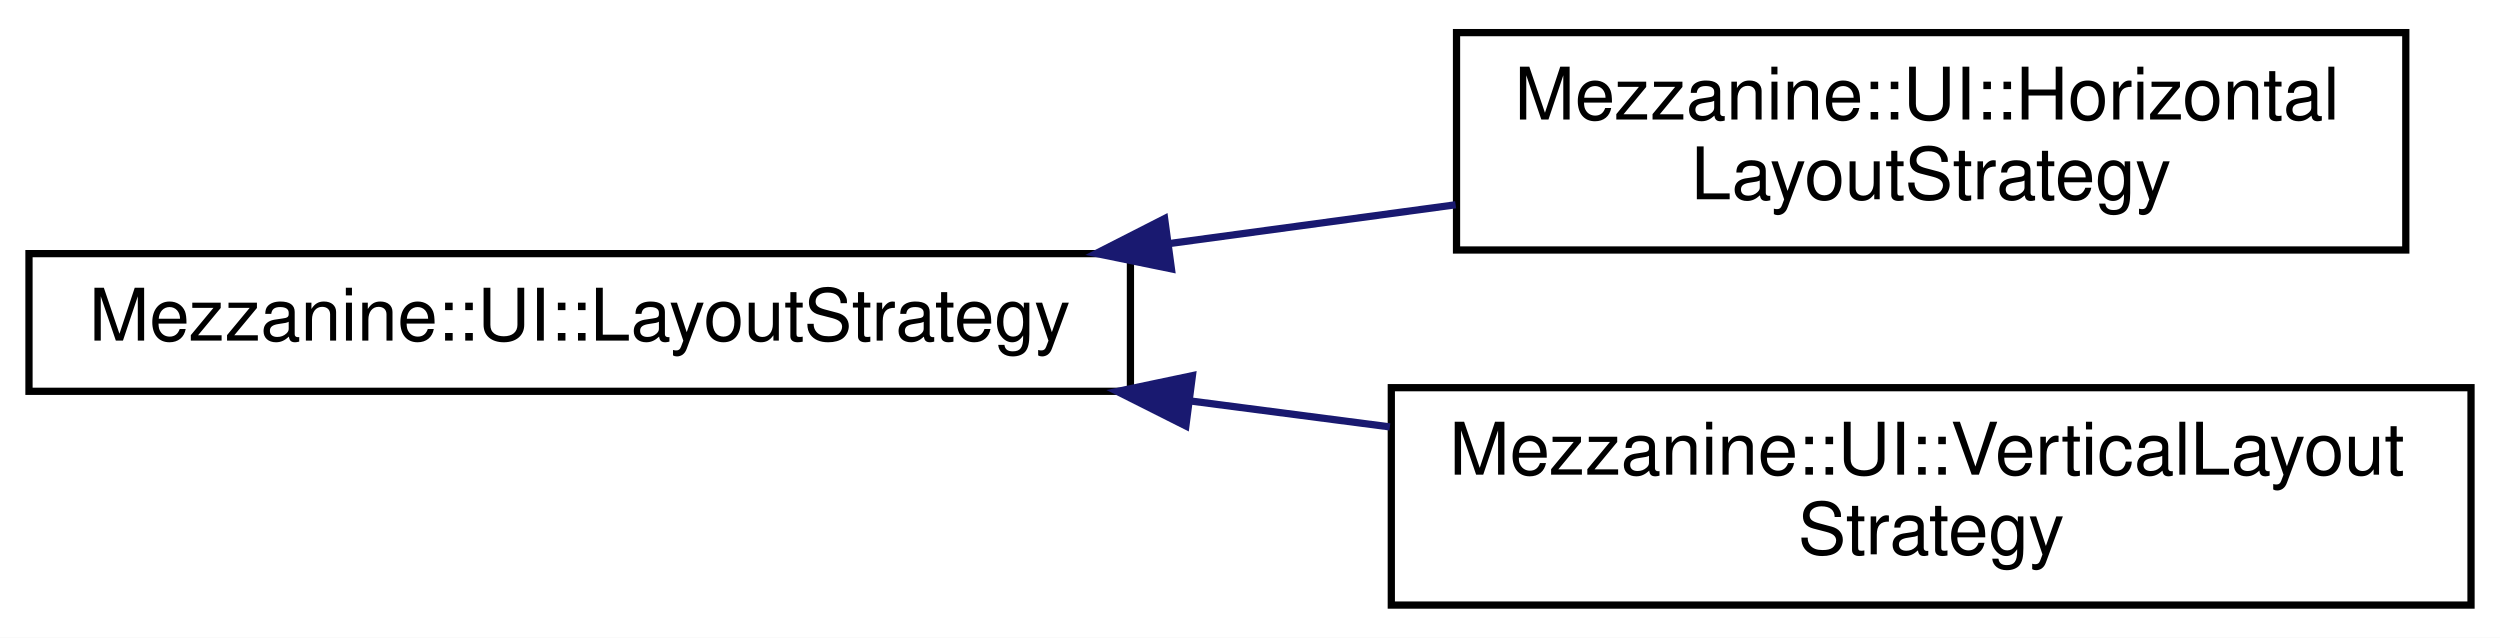
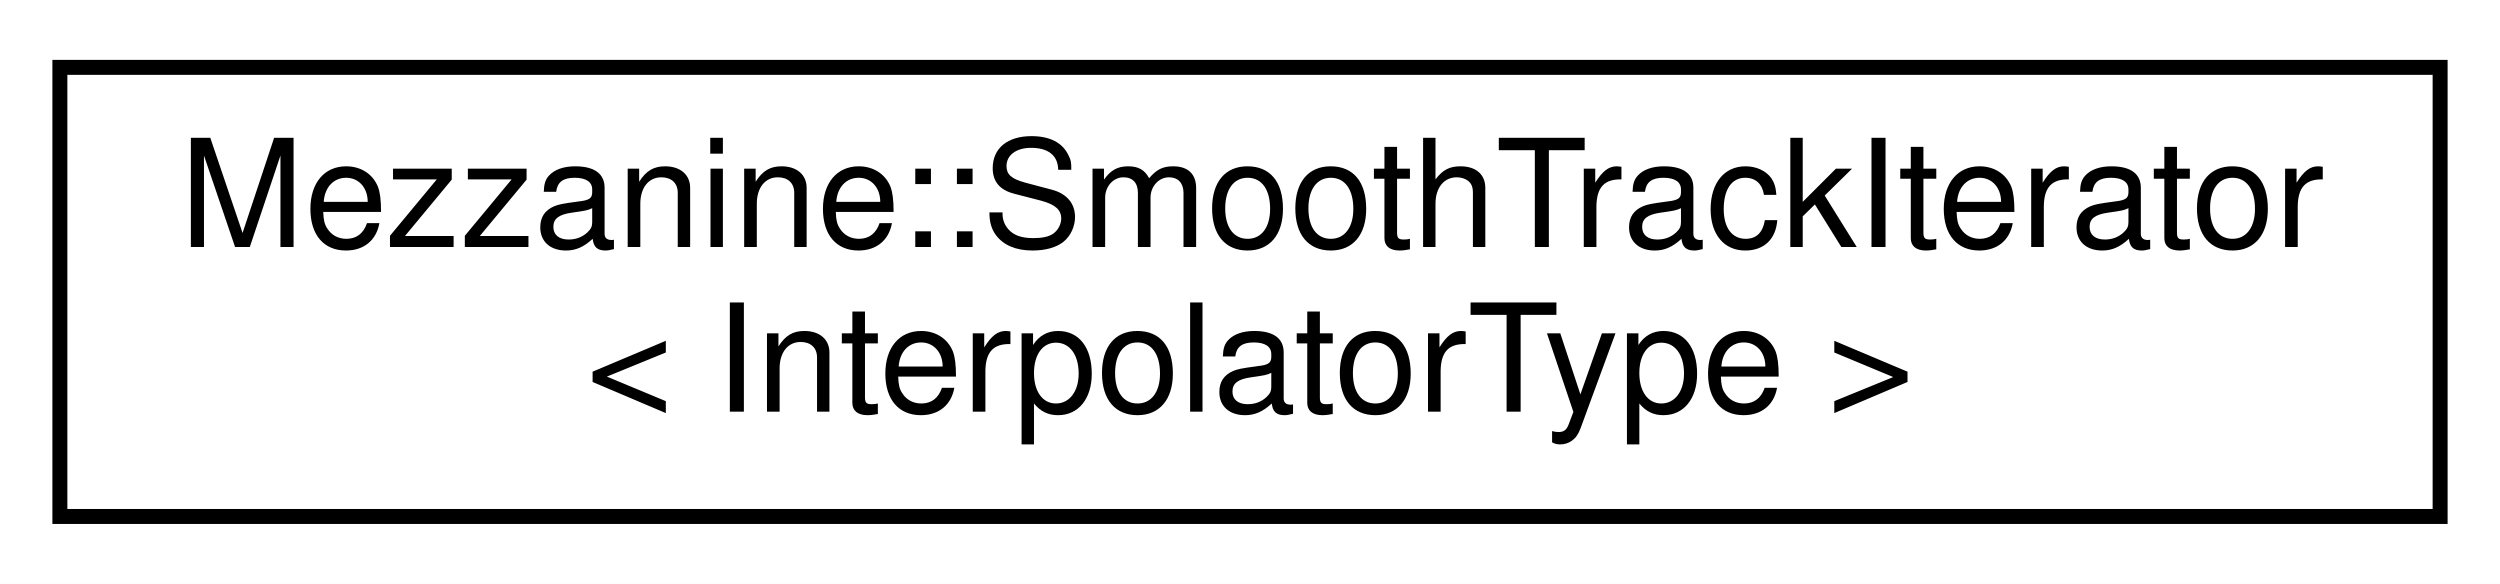
- <svg xmlns="http://www.w3.org/2000/svg" xmlns:xlink="http://www.w3.org/1999/xlink" width="345pt" height="88pt" viewBox="0.00 0.00 345.00 88.00">
-   <g id="graph0" class="graph" transform="scale(1 1) rotate(0) translate(4 84)">
-     <polygon fill="white" stroke="none" points="-4,4 -4,-84 341,-84 341,4 -4,4" />
+ <svg xmlns="http://www.w3.org/2000/svg" xmlns:xlink="http://www.w3.org/1999/xlink" width="167pt" height="39pt" viewBox="0.00 0.00 167.00 39.00">
+   <g id="graph0" class="graph" transform="scale(1 1) rotate(0) translate(4 35)">
+     <polygon fill="white" stroke="none" points="-4,4 -4,-35 163,-35 163,4 -4,4" />
    <g id="node1" class="node">
      <g id="a_node1">
-         <a xlink:href="classMezzanine_1_1UI_1_1LayoutStrategy.html" target="_top" xlink:title="This is a base class for the algorithms used by QuadRenderables to determine how they should update t...">
-           <polygon fill="white" stroke="black" points="0,-30 0,-49 152,-49 152,-30 0,-30" />
-           <text text-anchor="middle" x="76" y="-37" font-family="Helvetica,sans-Serif" font-size="10.00">Mezzanine::UI::LayoutStrategy</text>
+         <a xlink:href="classMezzanine_1_1SmoothTrackIterator.html" target="_top" xlink:title="An Iterator that can take an arbitrary amount of steps through a track. ">
+           <polygon fill="white" stroke="black" points="-1.42109e-14,-0.5 -1.42109e-14,-30.5 159,-30.5 159,-0.5 -1.42109e-14,-0.5" />
+           <text text-anchor="start" x="8" y="-18.5" font-family="Helvetica,sans-Serif" font-size="10.00">Mezzanine::SmoothTrackIterator</text>
+           <text text-anchor="middle" x="79.5" y="-7.5" font-family="Helvetica,sans-Serif" font-size="10.00">&lt; InterpolatorType &gt;</text>
        </a>
      </g>
    </g>
-     <g id="node2" class="node">
-       <g id="a_node2">
-         <a xlink:href="classMezzanine_1_1UI_1_1HorizontalLayoutStrategy.html" target="_top" xlink:title="This is a specialization of a layout strategy where a group of quads are sized and placed in a linear...">
-           <polygon fill="white" stroke="black" points="197,-49.5 197,-79.5 328,-79.5 328,-49.5 197,-49.5" />
-           <text text-anchor="start" x="205" y="-67.5" font-family="Helvetica,sans-Serif" font-size="10.00">Mezzanine::UI::Horizontal</text>
-           <text text-anchor="middle" x="262.5" y="-56.5" font-family="Helvetica,sans-Serif" font-size="10.00">LayoutStrategy</text>
-         </a>
-       </g>
-     </g>
-     <g id="edge1" class="edge">
-       <path fill="none" stroke="midnightblue" d="M157.309,-50.382C170.535,-52.174 184.094,-54.011 196.874,-55.743" />
-       <polygon fill="midnightblue" stroke="midnightblue" points="157.657,-46.897 147.278,-49.023 156.717,-53.834 157.657,-46.897" />
-     </g>
-     <g id="node3" class="node">
-       <g id="a_node3">
-         <a xlink:href="classMezzanine_1_1UI_1_1VerticalLayoutStrategy.html" target="_top" xlink:title="This is a specialization of a layout strategy where a group of quads are sized and placed in a linear...">
-           <polygon fill="white" stroke="black" points="188,-0.5 188,-30.5 337,-30.5 337,-0.5 188,-0.5" />
-           <text text-anchor="start" x="196" y="-18.5" font-family="Helvetica,sans-Serif" font-size="10.00">Mezzanine::UI::VerticalLayout</text>
-           <text text-anchor="middle" x="262.5" y="-7.5" font-family="Helvetica,sans-Serif" font-size="10.00">Strategy</text>
-         </a>
-       </g>
-     </g>
-     <g id="edge2" class="edge">
-       <path fill="none" stroke="midnightblue" d="M160.129,-28.686C169.355,-27.486 178.703,-26.27 187.8,-25.087" />
-       <polygon fill="midnightblue" stroke="midnightblue" points="159.649,-25.219 150.184,-29.98 160.552,-32.161 159.649,-25.219" />
-     </g>
  </g>
</svg>
